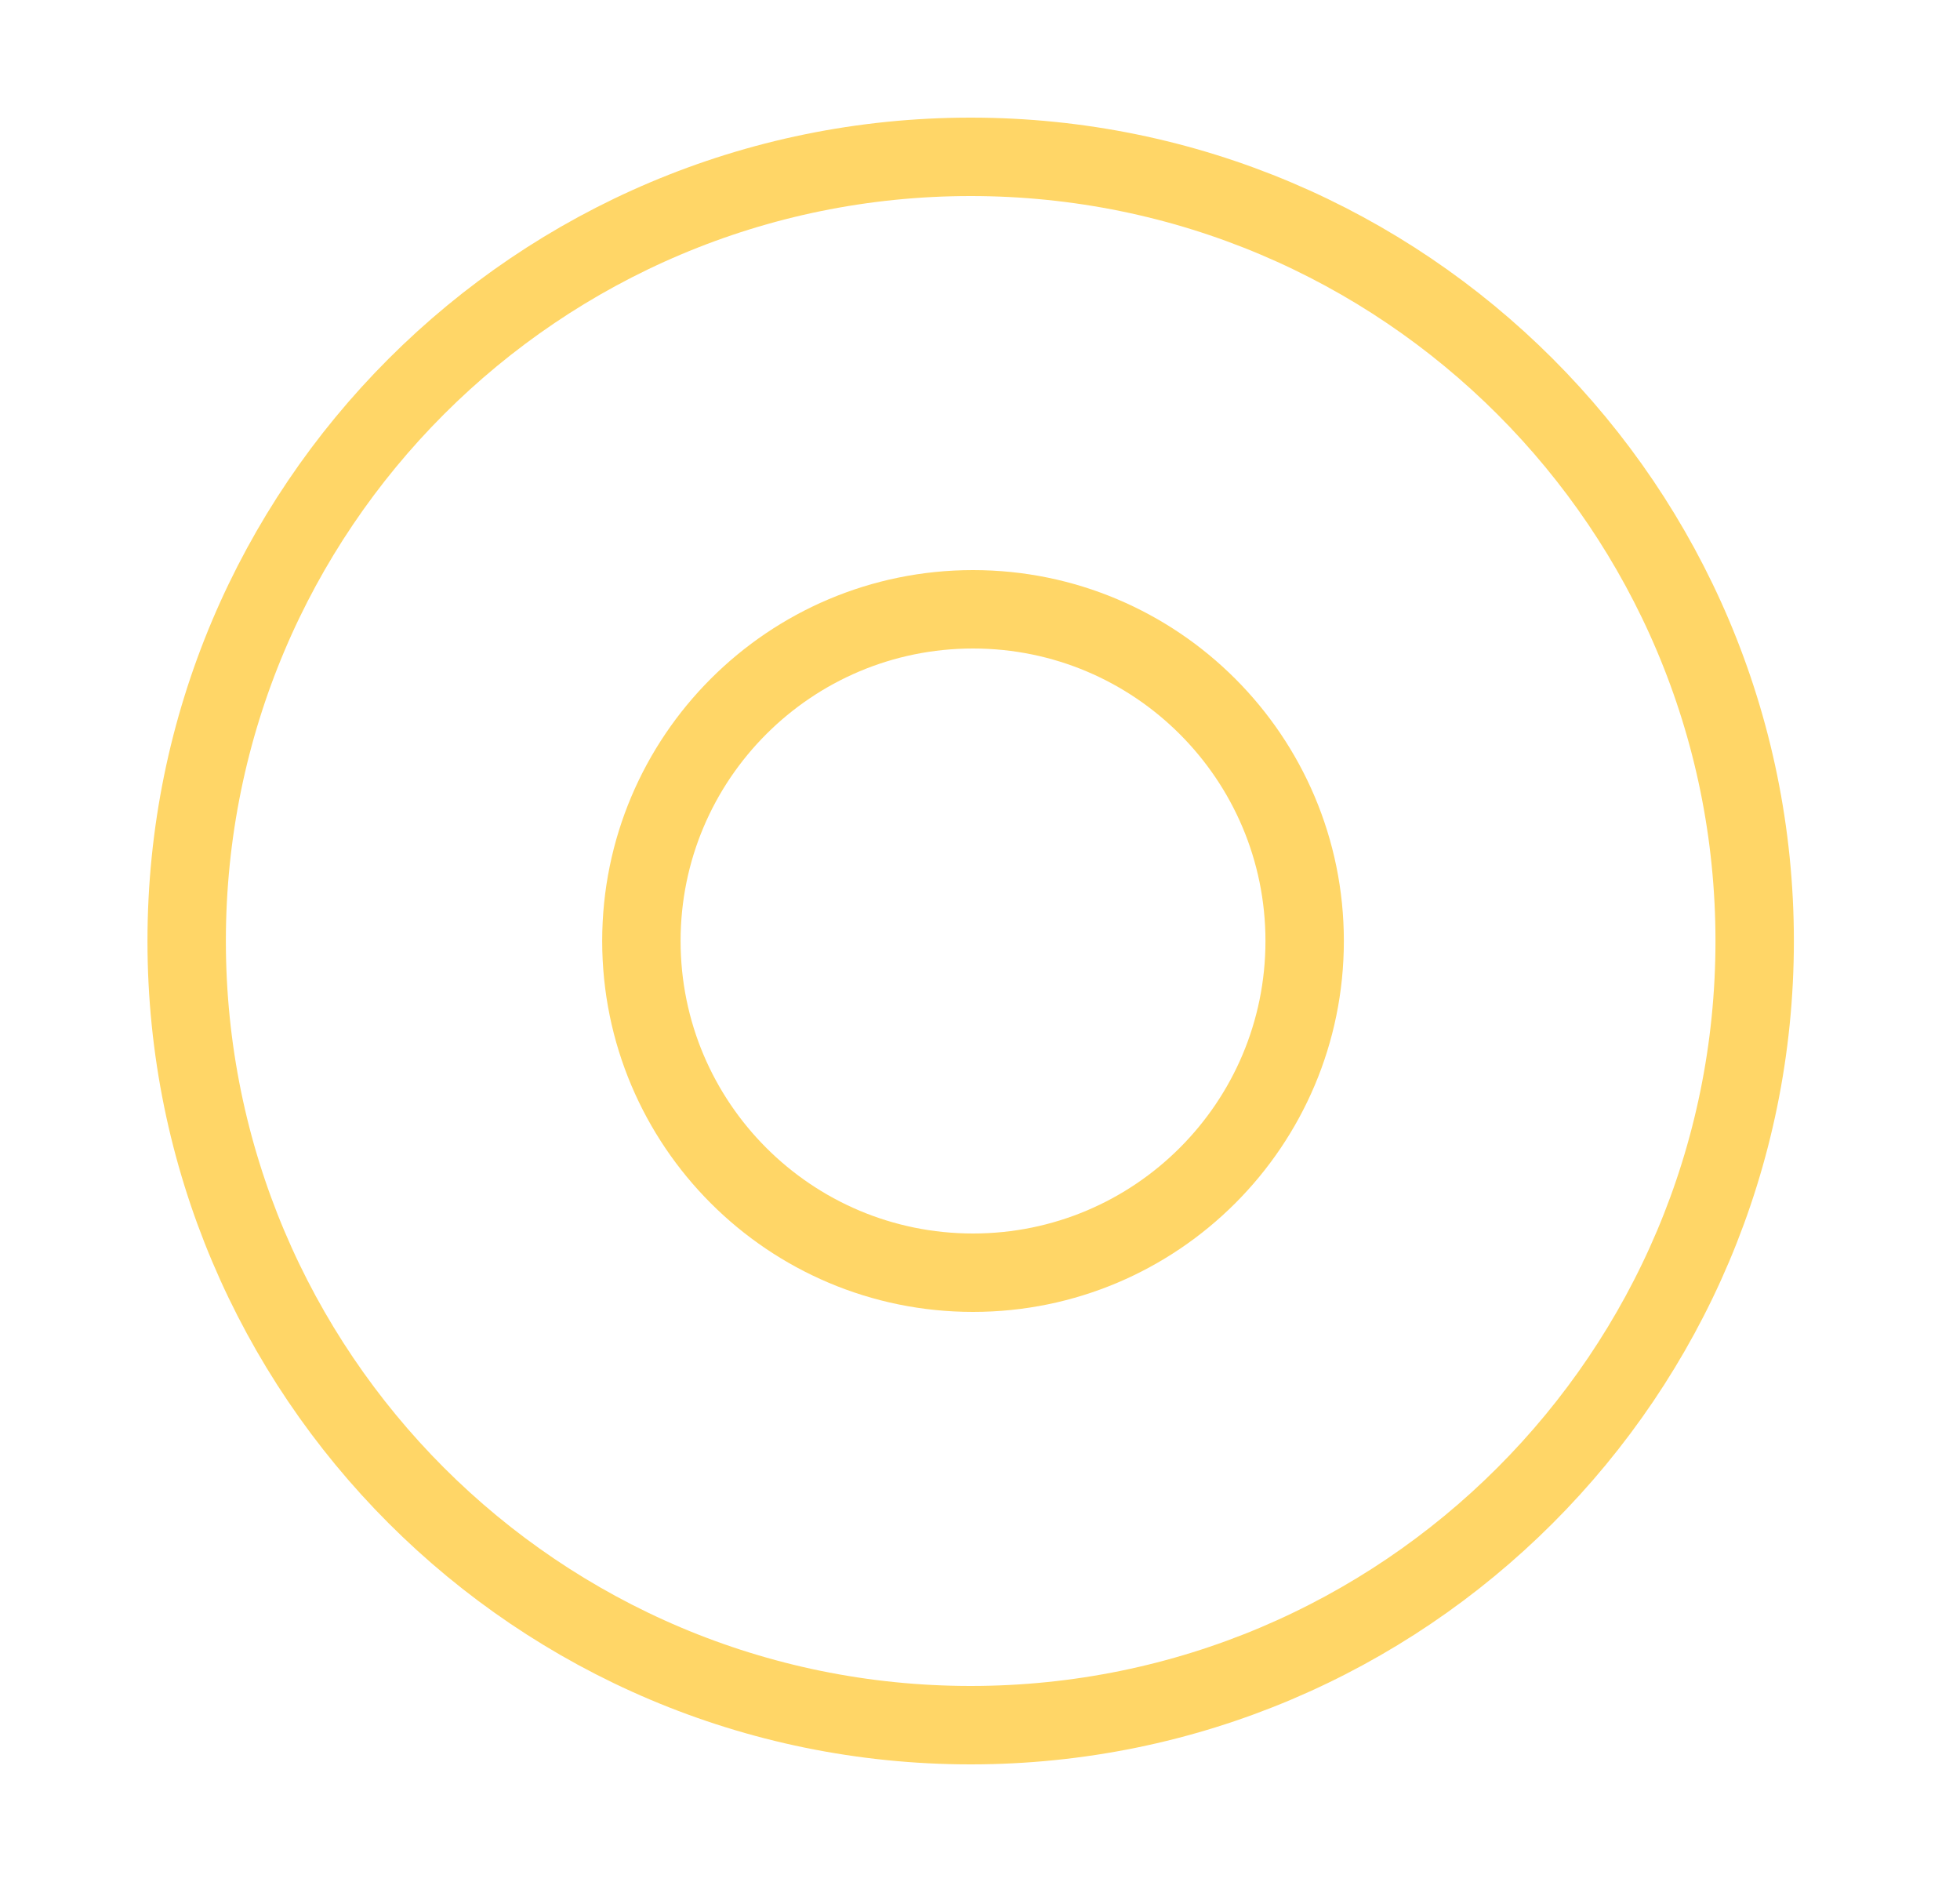
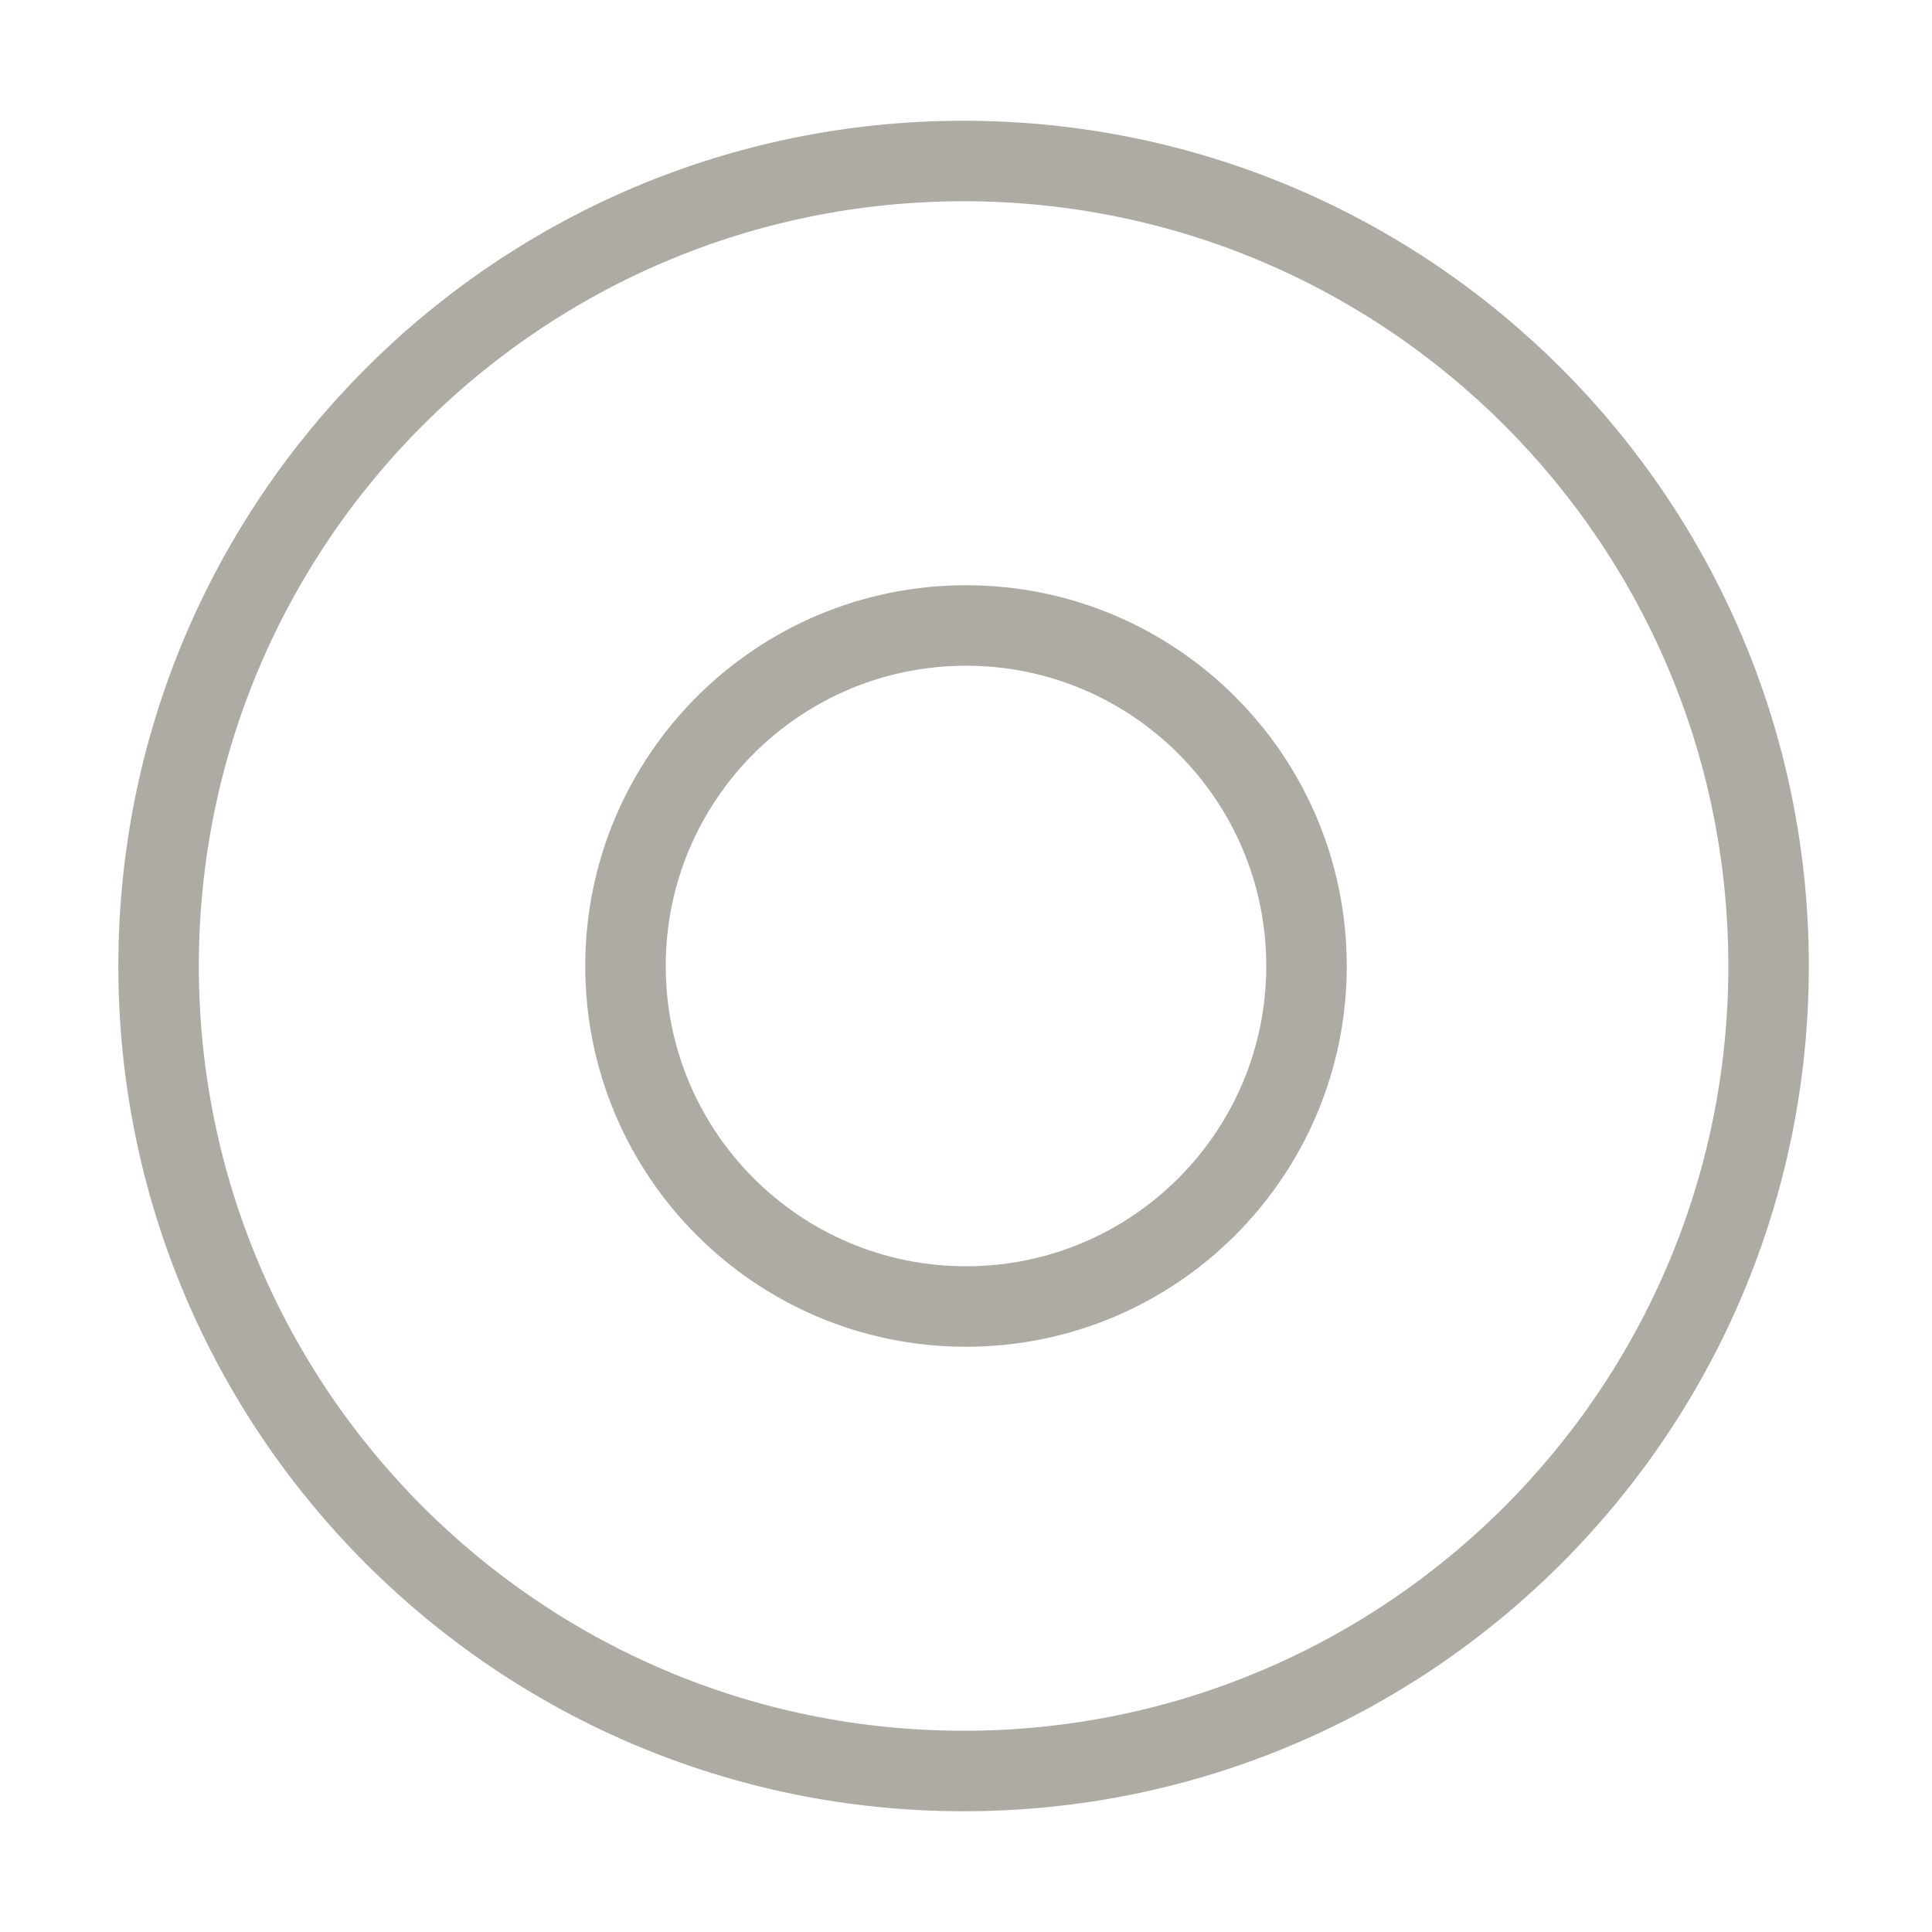
- <svg xmlns="http://www.w3.org/2000/svg" width="25" height="24" viewBox="0 0 25 24" fill="none">
-   <path d="M12.381 22C17.904 22 22.381 17.523 22.381 12C22.381 6.477 17.904 2 12.381 2C6.858 2 2.381 6.477 2.381 12C2.381 17.523 6.858 22 12.381 22Z" stroke="#FFD667" stroke-linecap="round" stroke-linejoin="round" />
-   <path d="M12.411 16.23C14.747 16.23 16.641 14.336 16.641 12C16.641 9.664 14.747 7.77 12.411 7.77C10.075 7.77 8.181 9.664 8.181 12C8.181 14.336 10.075 16.23 12.411 16.23Z" stroke="#FFD667" stroke-miterlimit="10" stroke-linecap="round" stroke-linejoin="round" />
+ <svg xmlns="http://www.w3.org/2000/svg" width="24" height="24" viewBox="0 0 24 24" fill="none">
+   <path d="M11.97 22C17.493 22 21.97 17.523 21.97 12C21.97 6.477 17.493 2 11.97 2C6.447 2 1.97 6.477 1.97 12C1.97 17.523 6.447 22 11.97 22Z" stroke="#AEABA4" stroke-linecap="round" stroke-linejoin="round" />
+   <path d="M12 16.23C14.336 16.23 16.23 14.336 16.23 12C16.23 9.664 14.336 7.77 12 7.77C9.664 7.77 7.77 9.664 7.77 12C7.77 14.336 9.664 16.23 12 16.23Z" stroke="#AEABA4" stroke-miterlimit="10" stroke-linecap="round" stroke-linejoin="round" />
</svg>
